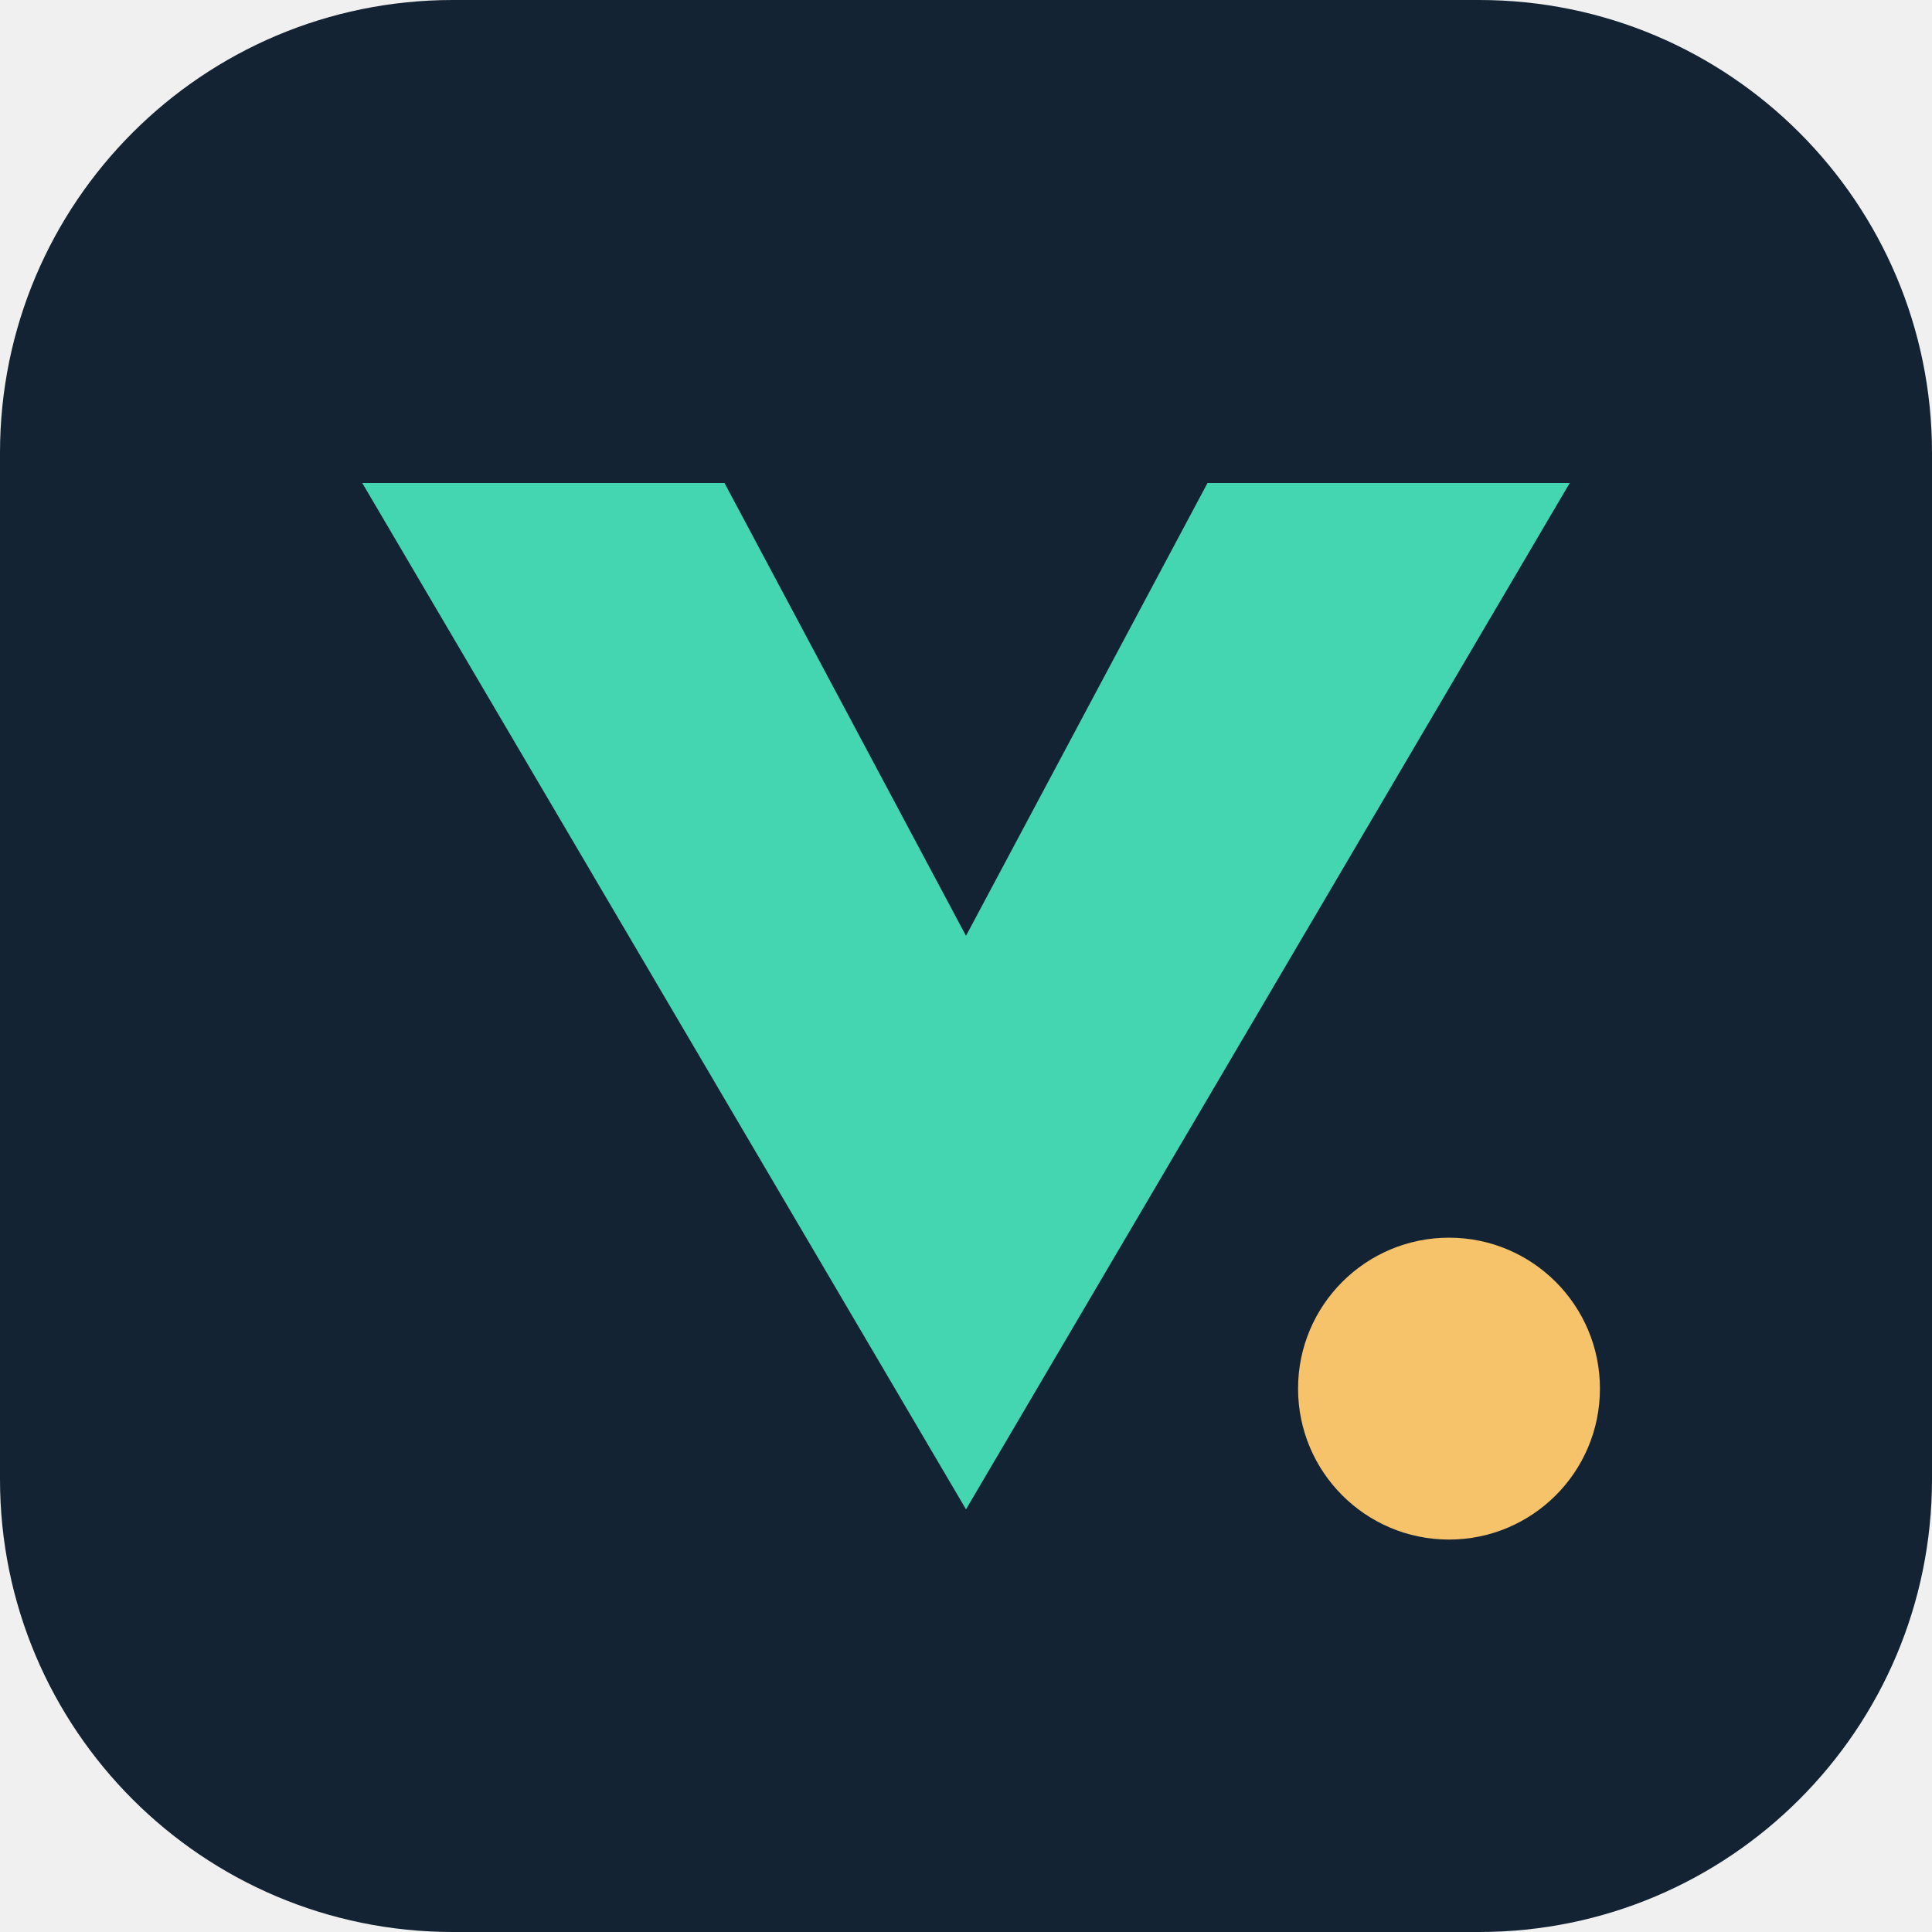
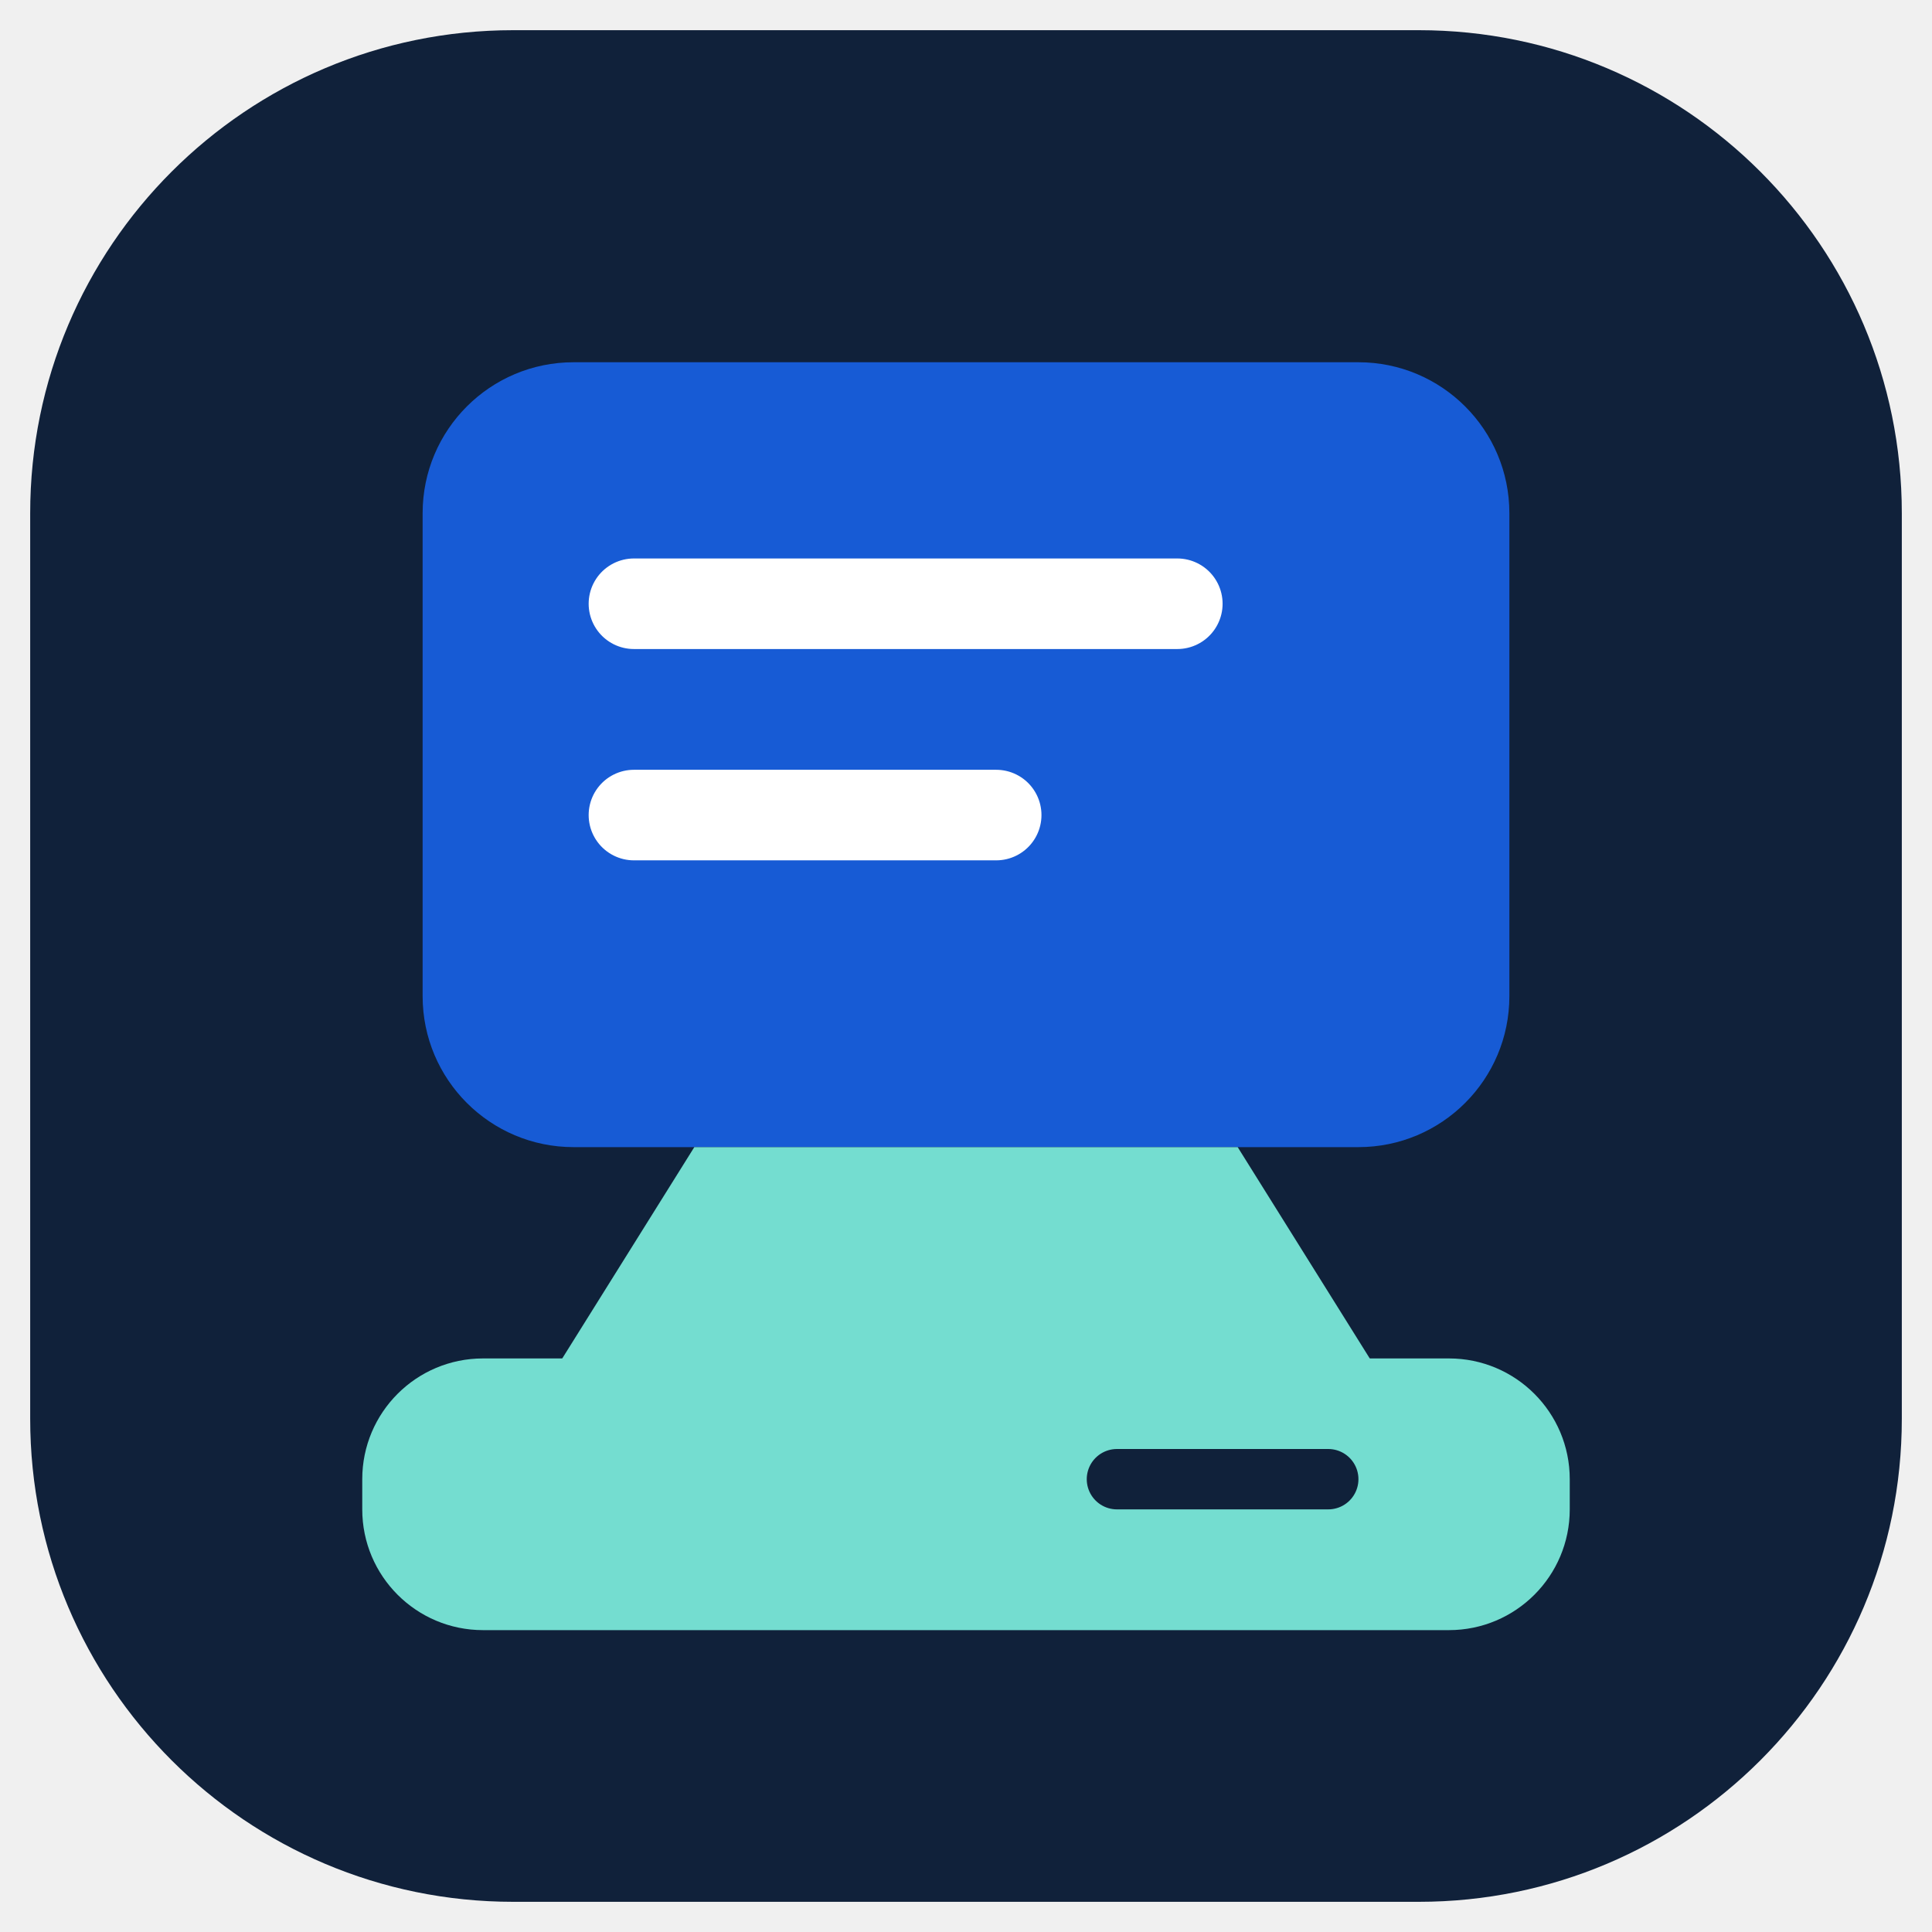
<svg xmlns="http://www.w3.org/2000/svg" viewBox="0 0 64 64">
-   <rect width="64" height="64" rx="15" fill="#142334" />
-   <path d="m12 16 20 34 20-34H40L32 31l-8-15z" fill="#43d6b0" />
-   <circle cx="48" cy="46" r="5" fill="#f6c36b" />
+   <rect x="1" y="1" width="62" height="62" rx="16" fill="#10213a" />
+   <rect x="14" y="12" width="36" height="26" rx="5" fill="#175bd5" />
+   <path d="M21 20h18M21 27h12" stroke="white" stroke-width="3" stroke-linecap="round" />
+   <path d="M23 38l-5 8h28l-5-8" fill="#74ddd0" />
+   <rect x="12" y="45" width="40" height="9" rx="4" fill="#74ddd0" />
+   <path d="M37 49h7" stroke="#10213a" stroke-width="2" stroke-linecap="round" />
</svg>
